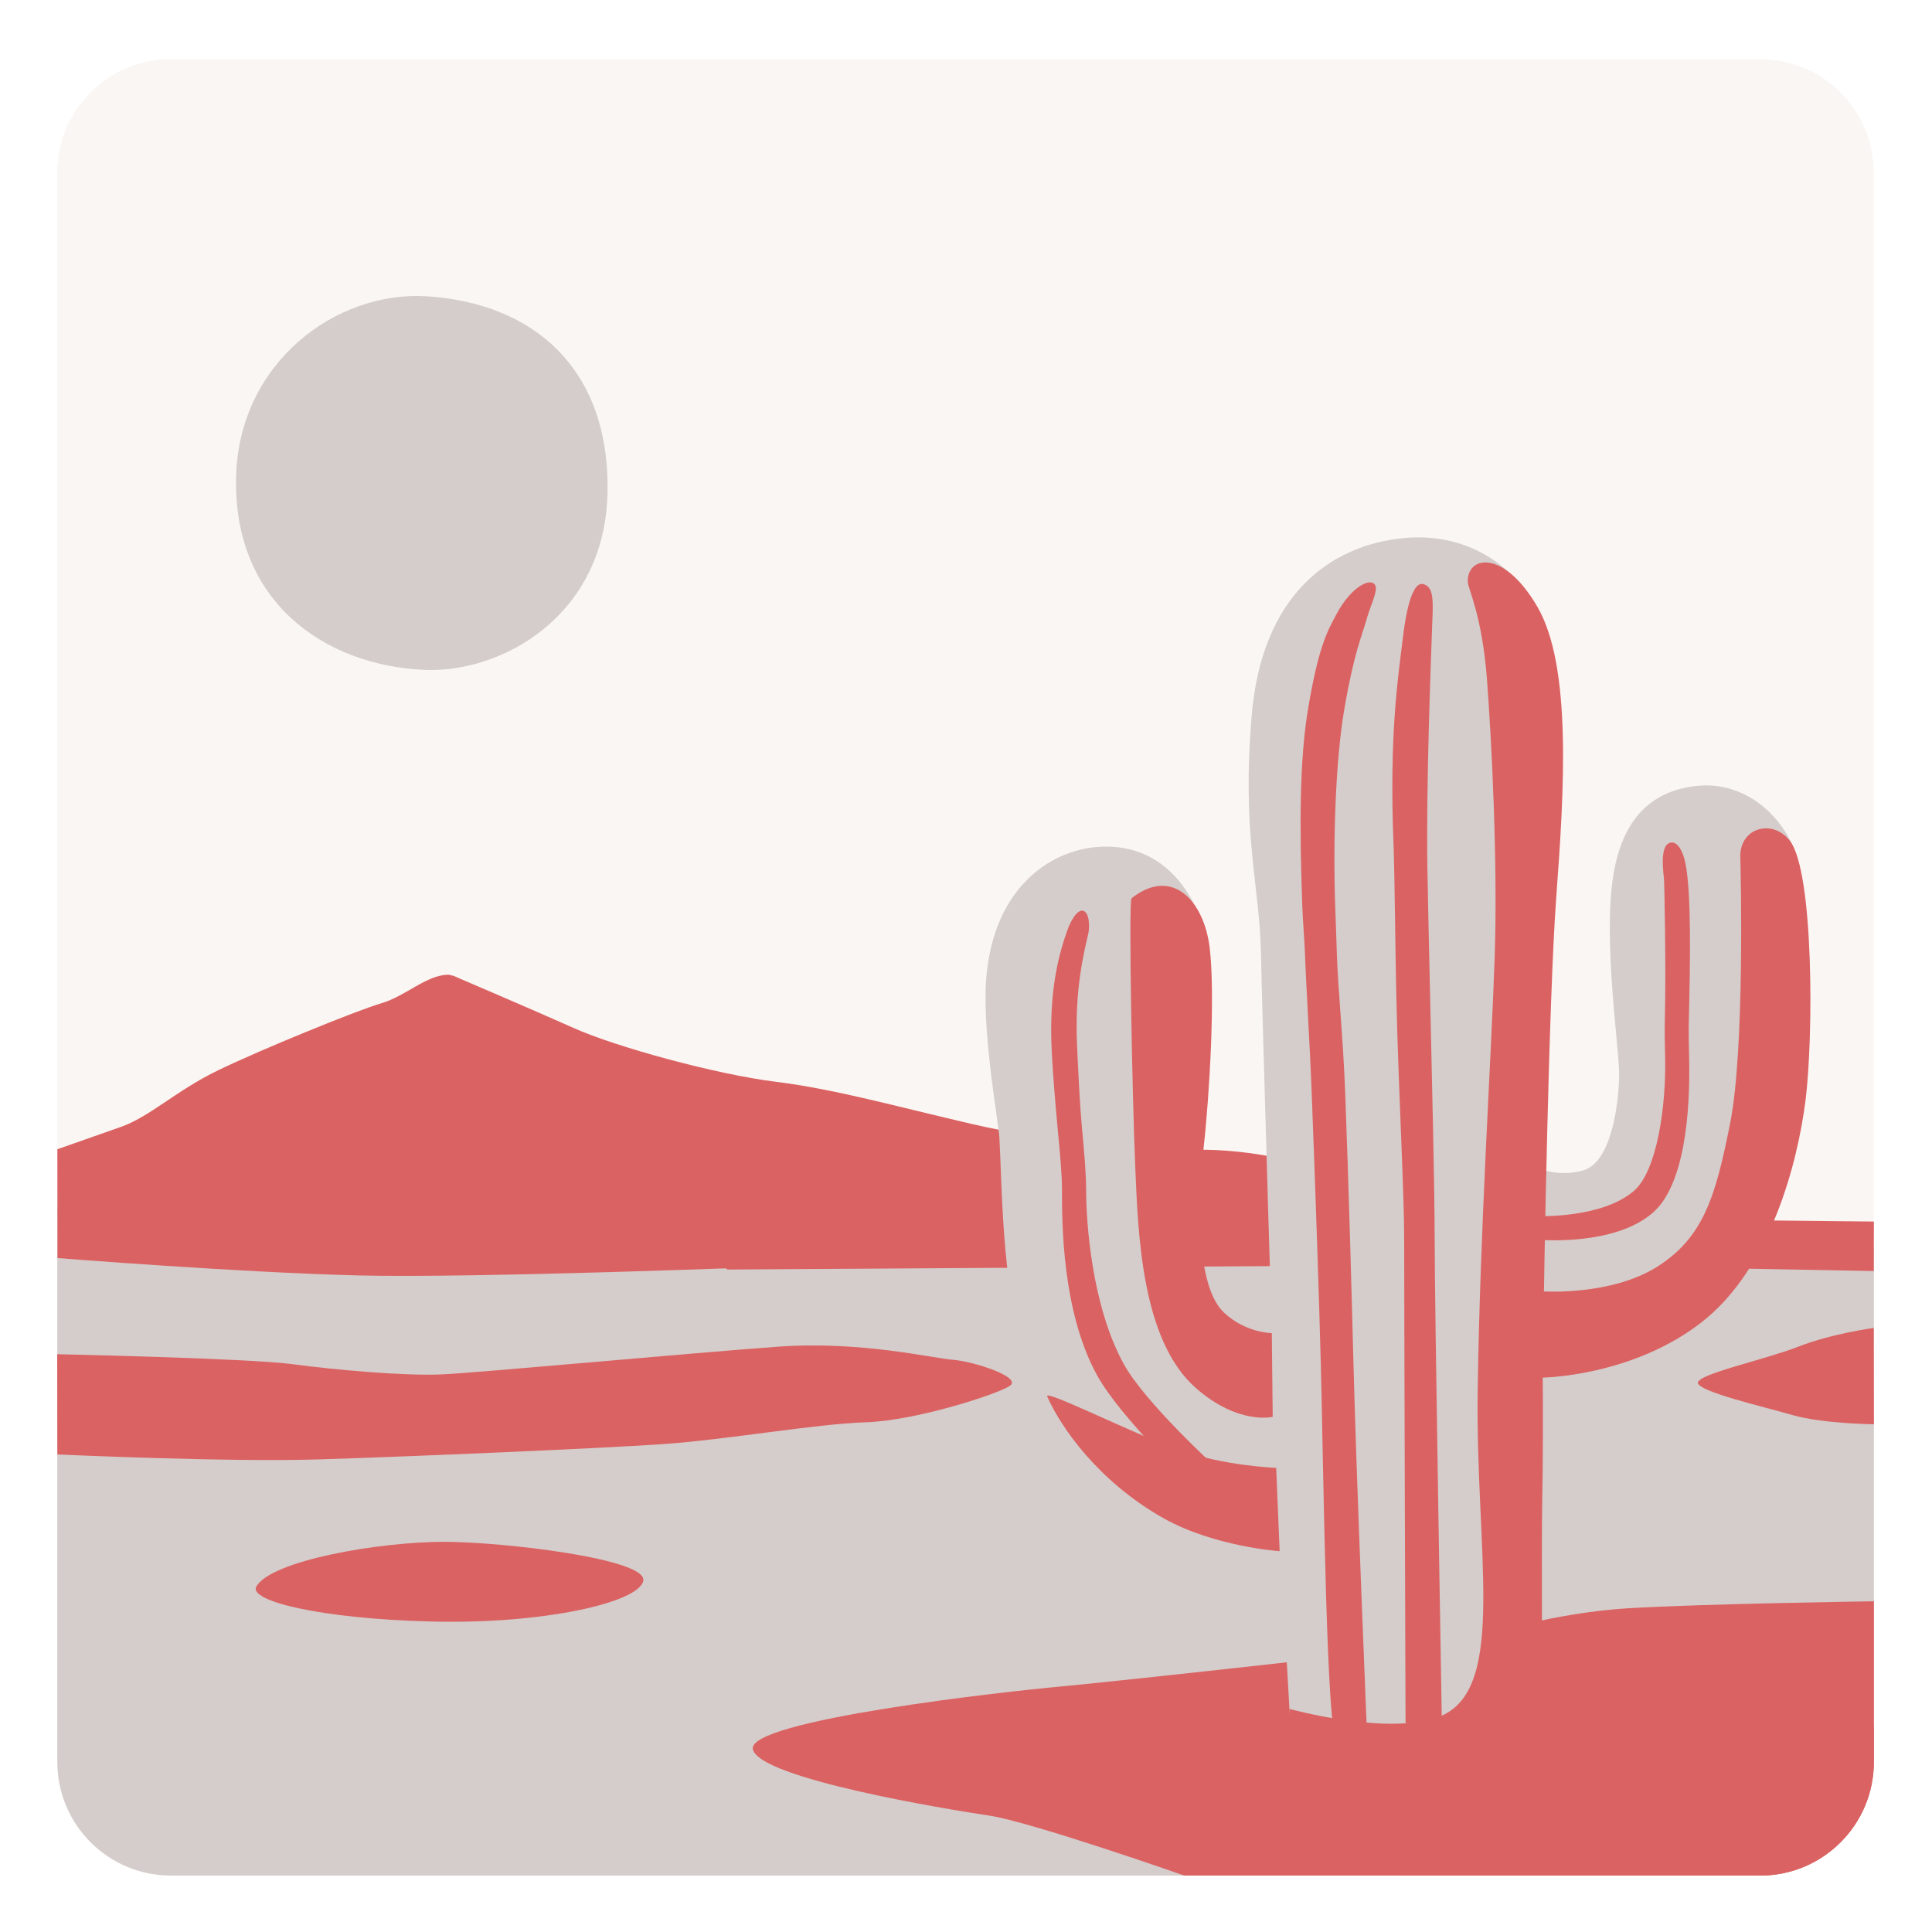
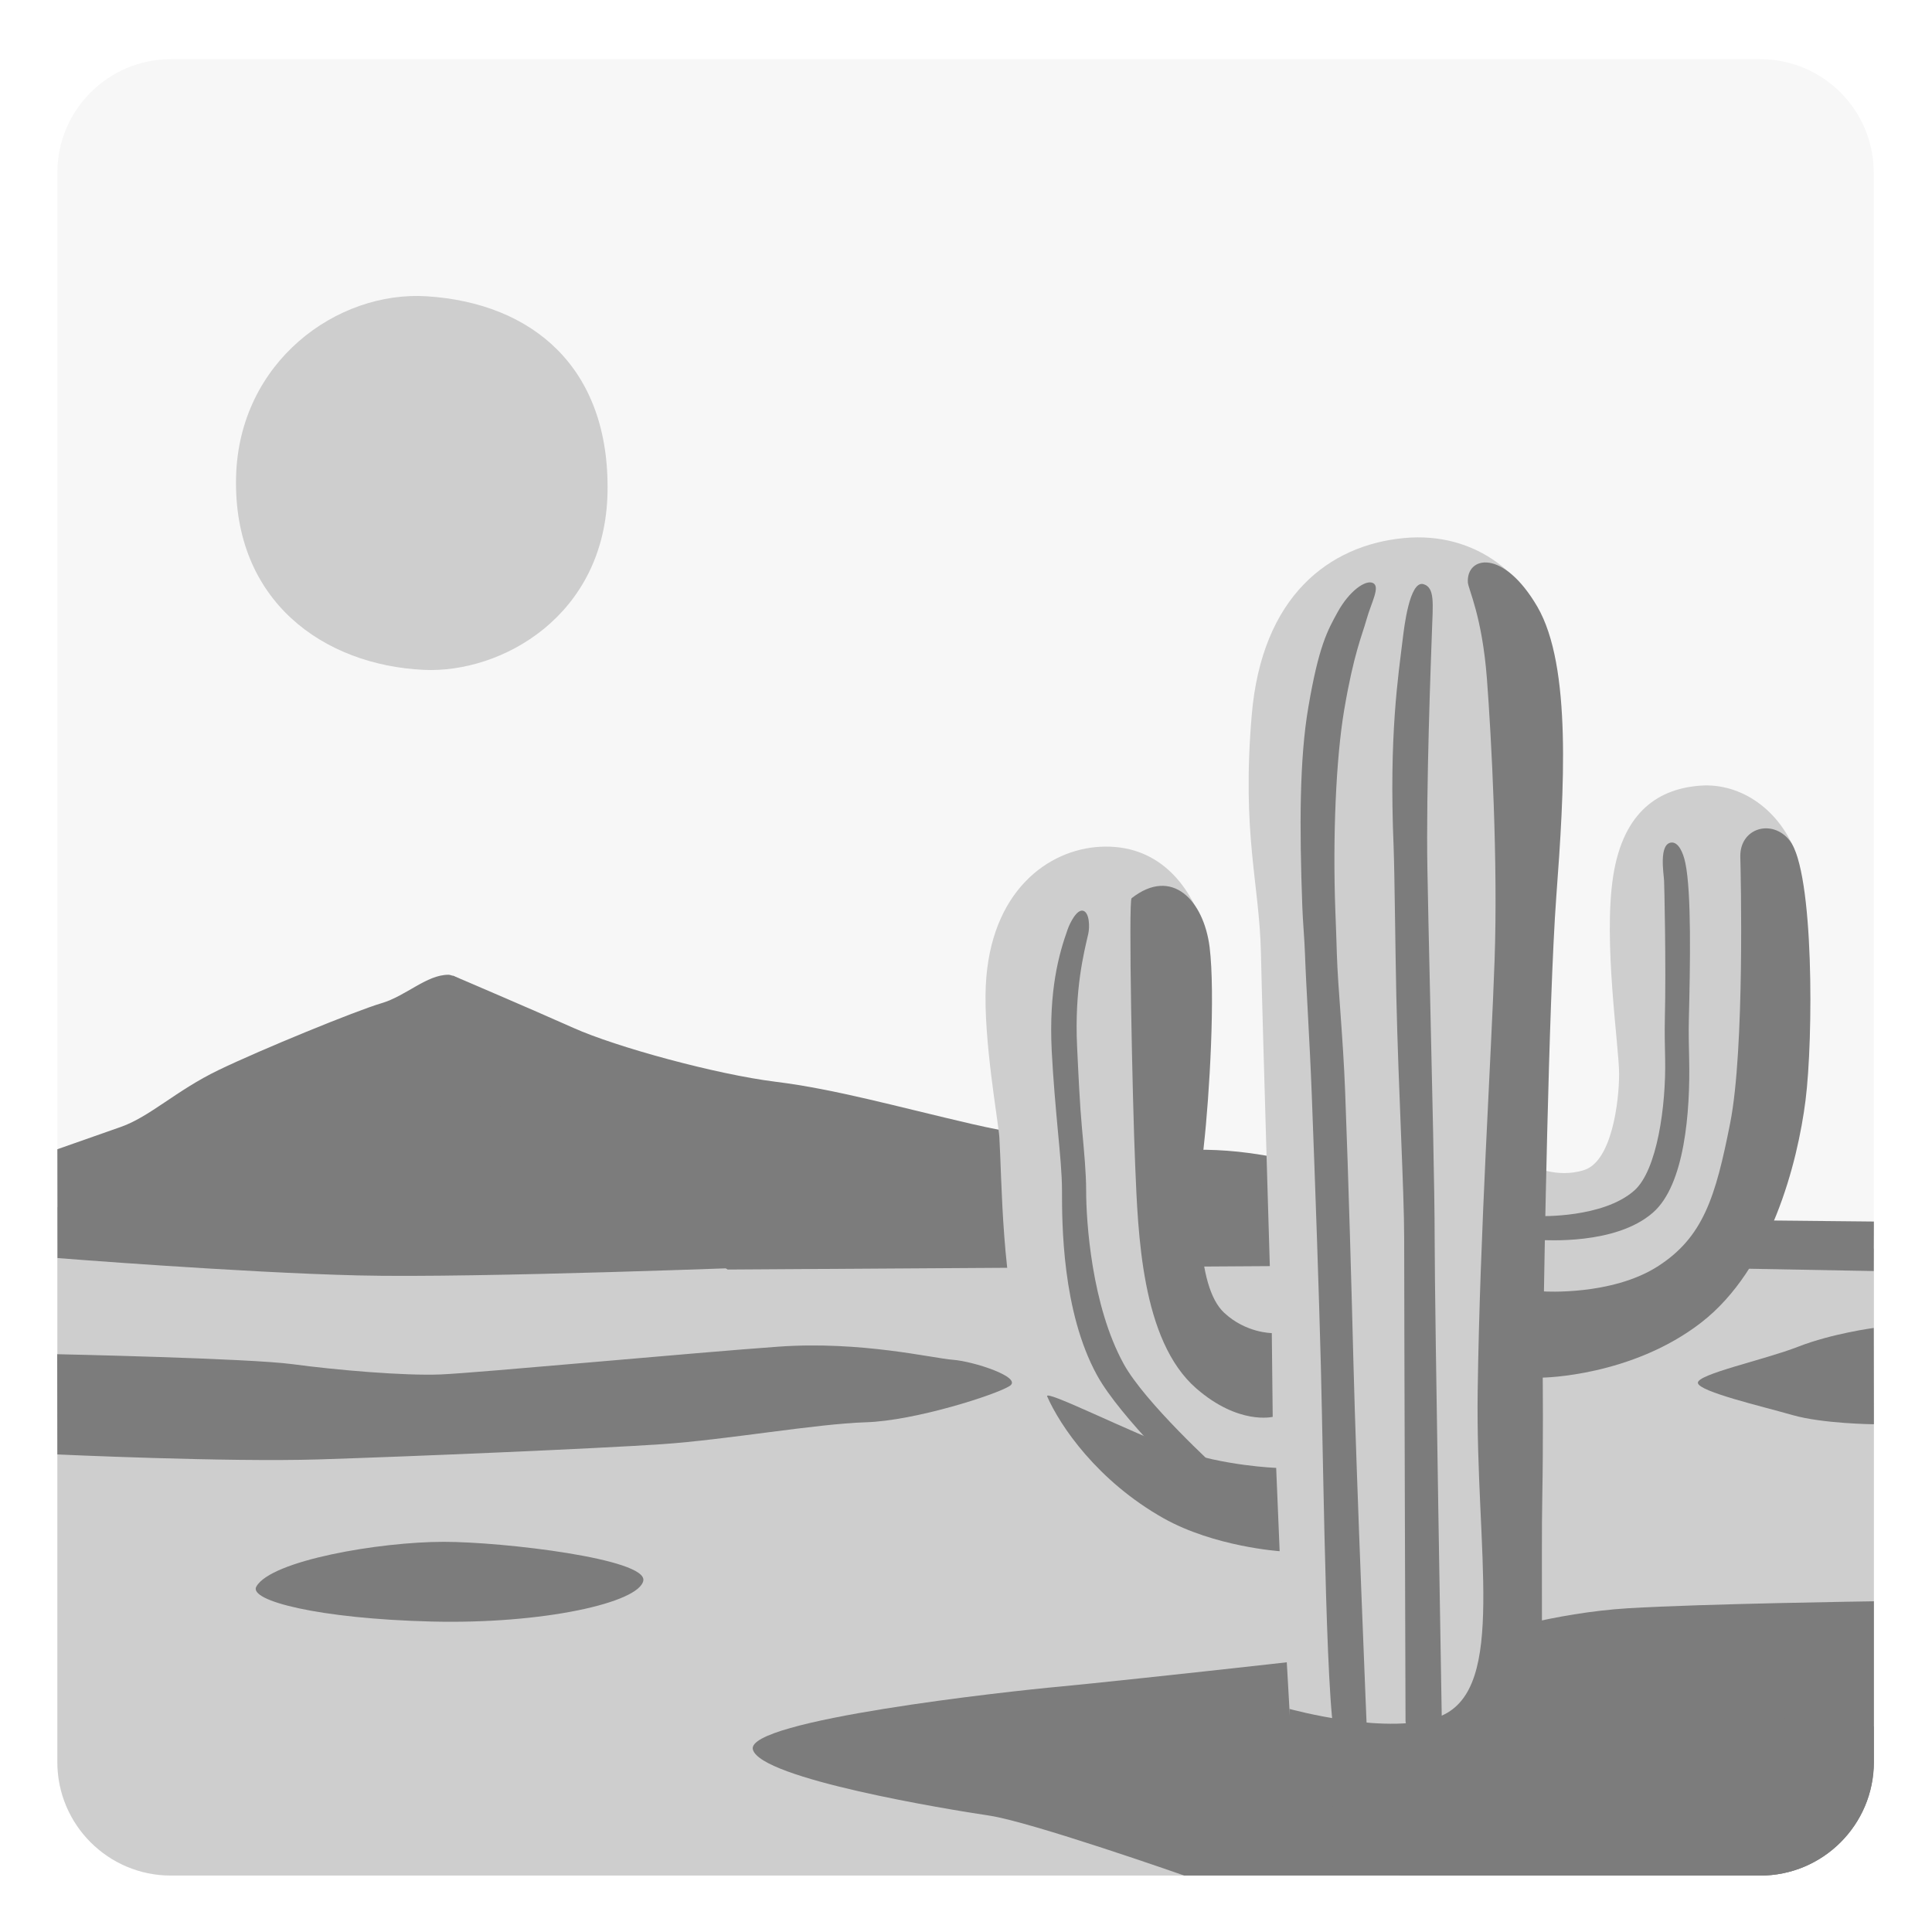
<svg xmlns="http://www.w3.org/2000/svg" version="1.1" id="Layer_3" x="0px" y="0px" viewBox="0 0 128 128" style="enable-background:new 0 0 128 128;" xml:space="preserve">
  <radialGradient id="SVGID_1_" cx="27.506" cy="32.244" r="59.836" gradientTransform="matrix(1 5.494423e-03 -3.867986e-03 0.704 0.1251 9.3939)" gradientUnits="userSpaceOnUse">
-     <stop offset="0.334" style="stop-color:#FAF6F3" />
-     <stop offset="1" style="stop-color:#FAF6F3" />
+     <stop offset="0.334" style="stop-color:#F7F7F7" />
+     <stop offset="1" style="stop-color:#F7F7F7" />
  </radialGradient>
  <path style="fill:url(#SVGID_1_);" d="M116.62,124.26H11.32c-4.15,0-7.52-3.37-7.52-7.52V11.44c0-4.15,3.37-7.52,7.52-7.52h105.3  c4.15,0,7.52,3.37,7.52,7.52v105.3C124.15,120.89,120.78,124.26,116.62,124.26z" />
-   <path style="fill:#D4CDCB;" d="M124.15,82.73v34.01c0,4.15-3.37,7.52-7.52,7.52H11.32c-4.15,0-7.52-3.37-7.52-7.52V79.98  L124.15,82.73z" />
-   <path style="fill:#DB6262;" d="M124.15,106.09v10.65c0,4.15-3.37,7.52-7.52,7.52H78.46c0,0-10.16-3.56-12.91-3.97  s-15.16-2.44-15.67-4.38s16.99-3.87,20.35-4.17c3.36-0.31,25.03-2.65,26.66-3.05c1.63-0.41,6-1.83,10.99-2.14  C112.87,106.25,124.15,106.09,124.15,106.09z" />
-   <path style="fill:#DB6262;" d="M92.82,124.26h23.8c4.15,0,7.52-3.37,7.52-7.52v-2.35c0,0-19.24-1.78-24.63-2.11  c-5.39-0.33-18.39-0.47-17.47,4.57C82.7,120.45,92.82,124.26,92.82,124.26z" />
-   <polygon style="fill:#DB6262;" points="87.14,83.53 124.14,84.21 124.15,80.93 86.56,80.55 " />
-   <path style="fill:#DB6262;" d="M3.79,89.72c0,0,12.7,0.27,15.59,0.66c2.89,0.39,7.42,0.78,9.83,0.68s16.87-1.45,22.36-1.84  s10.22,0.77,11.57,0.87c1.35,0.1,4.63,1.16,3.76,1.73s-6.26,2.31-9.54,2.41s-9.25,1.16-13.49,1.45s-16.68,0.82-22.76,1.01  S3.8,96.36,3.8,96.36L3.79,89.72z" />
-   <path style="fill:#DB6262;" d="M16.98,105.12c-0.52,0.93,4.14,2.12,11.57,2.31c7.42,0.19,13.78-1.25,14.07-2.7  c0.29-1.45-9.27-2.58-13.22-2.58C25.12,102.15,17.94,103.39,16.98,105.12z" />
-   <path style="fill:#DB6262;" d="M124.14,87.98c0,0-2.78,0.37-5,1.24s-6.75,1.83-6.65,2.41s4.24,1.54,6.26,2.12s5.4,0.61,5.4,0.61  L124.14,87.98z" />
-   <path style="fill:#DB6262;" d="M3.8,76.14l0.01,7.21c0,0,12.11,0.96,19.92,1.15s27.37-0.58,27.37-0.58s-6.94-8.87-7.33-9.06  S31.16,64.58,29.71,64.58c-1.45,0-2.81,1.41-4.45,1.89c-1.64,0.48-8,3.08-10.79,4.43c-2.8,1.35-4.53,3.08-6.46,3.76  C6.08,75.34,3.8,76.14,3.8,76.14z" />
-   <path style="fill:#DB6262;" d="M31.82,71.77c2.81,3.65,6.07,4.53,8,6.36c1.93,1.83,8.39,5.98,8.39,5.98l45.68-0.29  c0,0-4.63-6.17-9.35-7.13s-8-0.29-8-0.29s-7.13-0.77-12.14-1.93c-5.01-1.16-9.06-2.31-13.01-2.8s-10.6-2.31-13.4-3.57  c-2.8-1.25-8-3.47-8-3.47s0.19,1.35,0.58,2.51C30.95,68.3,29.89,69.27,31.82,71.77z" />
-   <path style="fill:#D4CDCB;" d="M15.64,31.6c-0.2,8.25,5.82,12.47,12.44,12.78c5.13,0.24,12.02-3.56,12.17-11.77  c0.15-8.25-4.96-12.53-11.97-12.98C22.33,19.25,15.83,23.96,15.64,31.6z" />
-   <path style="fill:#D4CDCB;" d="M72.9,56.1c-3.47,0.18-7.3,2.95-7.59,9.22c-0.16,3.55,0.83,8.97,0.9,10.03  c0.16,2.53,0.16,10.24,1.64,13.99c1.58,4.02,3.42,5.92,5.06,6.79c1.64,0.87,11.87,5.98,11.87,5.98s0.58,9.74,0.68,11.67  c0.1,1.93,2.99,4.15,8.1,3.67c5.11-0.48,7.43-13.02,7.43-13.6c0-0.58,0.39-16.3,0.39-16.3s7.04,2.12,10.42-1.54  c3.38-3.67,8.3-26.34,7.24-29.33s-3.67-4.82-6.37-4.63c-2.7,0.19-5.11,1.64-5.79,5.98s0.39,11.29,0.39,13.12s-0.48,5.79-2.32,6.37  c-1.83,0.58-3.47-0.29-3.47-0.29s1.68-32.12,0.81-35.49c-0.87-3.38-4.38-6.57-9.3-6.09s-9.39,3.82-10.06,11.73  s0.51,11.13,0.61,15.76s0.77,26.82,0.77,26.82s-4.92,2.6-5.79-1.93c-0.87-4.53,2.22-23.54,1.25-26.53S76.66,55.91,72.9,56.1z" />
-   <path style="fill:#DB6262;" d="M74.97,59.51c-0.21,0.16,0.05,13.28,0.24,17.72c0.19,4.44,0.39,11.58,4.05,14.76  c2.81,2.44,5.06,1.88,5.06,1.88l-0.06-5.55c0,0-1.72,0-3.16-1.35c-1.9-1.77-1.74-7.52-1.35-11c0.39-3.47,0.77-10.13,0.39-13.22  C79.75,59.67,77.66,57.4,74.97,59.51z" />
+   <path style="fill:#CECECE;" d="M124.15,82.73v34.01c0,4.15-3.37,7.52-7.52,7.52H11.32c-4.15,0-7.52-3.37-7.52-7.52V79.98  L124.15,82.73z" />
+   <path style="fill:#7C7C7C;" d="M124.15,106.09v10.65c0,4.15-3.37,7.52-7.52,7.52H78.46c0,0-10.16-3.56-12.91-3.97  s-15.16-2.44-15.67-4.38s16.99-3.87,20.35-4.17c3.36-0.31,25.03-2.65,26.66-3.05c1.63-0.41,6-1.83,10.99-2.14  C112.87,106.25,124.15,106.09,124.15,106.09z" />
+   <path style="fill:#7C7C7C;" d="M92.82,124.26h23.8c4.15,0,7.52-3.37,7.52-7.52v-2.35c0,0-19.24-1.78-24.63-2.11  c-5.39-0.33-18.39-0.47-17.47,4.57C82.7,120.45,92.82,124.26,92.82,124.26z" />
+   <polygon style="fill:#7C7C7C;" points="87.14,83.53 124.14,84.21 124.15,80.93 86.56,80.55 " />
+   <path style="fill:#7C7C7C;" d="M3.79,89.72c0,0,12.7,0.27,15.59,0.66c2.89,0.39,7.42,0.78,9.83,0.68s16.87-1.45,22.36-1.84  s10.22,0.77,11.57,0.87c1.35,0.1,4.63,1.16,3.76,1.73s-6.26,2.31-9.54,2.41s-9.25,1.16-13.49,1.45s-16.68,0.82-22.76,1.01  S3.8,96.36,3.8,96.36L3.79,89.72z" />
+   <path style="fill:#7C7C7C;" d="M16.98,105.12c-0.52,0.93,4.14,2.12,11.57,2.31c7.42,0.19,13.78-1.25,14.07-2.7  c0.29-1.45-9.27-2.58-13.22-2.58C25.12,102.15,17.94,103.39,16.98,105.12z" />
+   <path style="fill:#7C7C7C;" d="M124.14,87.98c0,0-2.78,0.37-5,1.24s-6.75,1.83-6.65,2.41s4.24,1.54,6.26,2.12s5.4,0.61,5.4,0.61  L124.14,87.98z" />
+   <path style="fill:#7C7C7C;" d="M3.8,76.14l0.01,7.21c0,0,12.11,0.96,19.92,1.15s27.37-0.58,27.37-0.58s-6.94-8.87-7.33-9.06  S31.16,64.58,29.71,64.58c-1.45,0-2.81,1.41-4.45,1.89c-1.64,0.48-8,3.08-10.79,4.43c-2.8,1.35-4.53,3.08-6.46,3.76  C6.08,75.34,3.8,76.14,3.8,76.14z" />
+   <path style="fill:#7C7C7C;" d="M31.82,71.77c2.81,3.65,6.07,4.53,8,6.36c1.93,1.83,8.39,5.98,8.39,5.98l45.68-0.29  c0,0-4.63-6.17-9.35-7.13s-8-0.29-8-0.29s-7.13-0.77-12.14-1.93c-5.01-1.16-9.06-2.31-13.01-2.8s-10.6-2.31-13.4-3.57  c-2.8-1.25-8-3.47-8-3.47s0.19,1.35,0.58,2.51C30.95,68.3,29.89,69.27,31.82,71.77z" />
+   <path style="fill:#CECECE;" d="M15.64,31.6c-0.2,8.25,5.82,12.47,12.44,12.78c5.13,0.24,12.02-3.56,12.17-11.77  c0.15-8.25-4.96-12.53-11.97-12.98C22.33,19.25,15.83,23.96,15.64,31.6z" />
+   <path style="fill:#CECECE;" d="M72.9,56.1c-3.47,0.18-7.3,2.95-7.59,9.22c-0.16,3.55,0.83,8.97,0.9,10.03  c0.16,2.53,0.16,10.24,1.64,13.99c1.58,4.02,3.42,5.92,5.06,6.79c1.64,0.87,11.87,5.98,11.87,5.98s0.58,9.74,0.68,11.67  c0.1,1.93,2.99,4.15,8.1,3.67c5.11-0.48,7.43-13.02,7.43-13.6c0-0.58,0.39-16.3,0.39-16.3s7.04,2.12,10.42-1.54  c3.38-3.67,8.3-26.34,7.24-29.33s-3.67-4.82-6.37-4.63c-2.7,0.19-5.11,1.64-5.79,5.98s0.39,11.29,0.39,13.12s-0.48,5.79-2.32,6.37  c-1.83,0.58-3.47-0.29-3.47-0.29s1.68-32.12,0.81-35.49c-0.87-3.38-4.38-6.57-9.3-6.09s-9.39,3.82-10.06,11.73  s0.51,11.13,0.61,15.76s0.77,26.82,0.77,26.82s-4.92,2.6-5.79-1.93c-0.87-4.53,2.22-23.54,1.25-26.53S76.66,55.91,72.9,56.1z" />
+   <path style="fill:#7C7C7C;" d="M74.97,59.51c-0.21,0.16,0.05,13.28,0.24,17.72c0.19,4.44,0.39,11.58,4.05,14.76  c2.81,2.44,5.06,1.88,5.06,1.88l-0.06-5.55c0,0-1.72,0-3.16-1.35c-1.9-1.77-1.74-7.52-1.35-11c0.39-3.47,0.77-10.13,0.39-13.22  C79.75,59.67,77.66,57.4,74.97,59.51z" />
  <g>
-     <path style="fill:#DB6262;" d="M79.75,98.86c-0.2,0-0.39-0.07-0.55-0.22c-0.2-0.19-4.98-4.72-6.52-7.53   c-2.32-4.23-2.32-10.06-2.32-12.25c0-1.06-0.13-2.43-0.28-4.01c-0.14-1.54-0.3-3.28-0.4-5.21c-0.2-4.04,0.47-6.43,1.06-8.08   c0.15-0.42,0.6-1.33,1.02-1.22c0.43,0.12,0.44,1.1,0.34,1.53c-0.28,1.22-0.92,3.68-0.74,7.46c0.09,1.9,0.18,3.86,0.32,5.38   c0.15,1.62,0.28,3.03,0.28,4.16c0,2.08,0.36,7.61,2.48,11.48c1.41,2.58,6.18,6.92,6.23,6.97c0.32,0.3-0.04,0.98-0.34,1.3   C80.17,98.78,79.96,98.86,79.75,98.86z" />
+     <path style="fill:#7C7C7C;" d="M79.75,98.86c-0.2,0-0.39-0.07-0.55-0.22c-0.2-0.19-4.98-4.72-6.52-7.53   c-2.32-4.23-2.32-10.06-2.32-12.25c0-1.06-0.13-2.43-0.28-4.01c-0.14-1.54-0.3-3.28-0.4-5.21c-0.2-4.04,0.47-6.43,1.06-8.08   c0.15-0.42,0.6-1.33,1.02-1.22c0.43,0.12,0.44,1.1,0.34,1.53c-0.28,1.22-0.92,3.68-0.74,7.46c0.09,1.9,0.18,3.86,0.32,5.38   c0.15,1.62,0.28,3.03,0.28,4.16c0,2.08,0.36,7.61,2.48,11.48c1.41,2.58,6.18,6.92,6.23,6.97c0.32,0.3-0.04,0.98-0.34,1.3   C80.17,98.78,79.96,98.86,79.75,98.86z" />
  </g>
  <g>
-     <path style="fill:#DB6262;" d="M102.03,82.17c-0.41,0-0.76-0.32-0.8-0.74c-0.03-0.44,0.3-0.82,0.74-0.86   c0.05,0,4.21,0.14,6.29-1.68c1.54-1.34,2.12-5.66,2.06-8.71c-0.02-0.93-0.04-1.83-0.02-2.63c0.09-3.6-0.04-9.13-0.05-9.2   c-0.02-0.44-0.37-2.46,0.49-2.53c0.45-0.03,0.77,0.63,0.92,1.36c0.41,1.96,0.32,6.76,0.23,10.41c-0.02,0.78,0,1.65,0.02,2.55   c0.08,3.55-0.3,8.37-2.4,10.2c-2.49,2.18-7.21,1.8-7.43,1.82C102.07,82.17,102.05,82.17,102.03,82.17z" />
+     <path style="fill:#7C7C7C;" d="M102.03,82.17c-0.41,0-0.76-0.32-0.8-0.74c-0.03-0.44,0.3-0.82,0.74-0.86   c0.05,0,4.21,0.14,6.29-1.68c1.54-1.34,2.12-5.66,2.06-8.71c-0.02-0.93-0.04-1.83-0.02-2.63c0.09-3.6-0.04-9.13-0.05-9.2   c-0.02-0.44-0.37-2.46,0.49-2.53c0.45-0.03,0.77,0.63,0.92,1.36c0.41,1.96,0.32,6.76,0.23,10.41c-0.02,0.78,0,1.65,0.02,2.55   c0.08,3.55-0.3,8.37-2.4,10.2c-2.49,2.18-7.21,1.8-7.43,1.82C102.07,82.17,102.05,82.17,102.03,82.17z" />
  </g>
  <g>
-     <path style="fill:#DB6262;" d="M89.59,116.43c-0.53,0-0.52-0.71-1-0.95c-0.71-0.35-0.89-17.46-1.08-25.01   c-0.12-4.7-0.37-11.89-0.6-17.89c-0.14-3.68-0.37-7.07-0.45-9.35c-0.03-0.94-0.15-2.26-0.18-3.21c-0.19-5.21-0.19-9.73,0.4-13.16   c0.69-4.06,1.27-5.09,1.95-6.32c0.76-1.38,1.85-2.16,2.34-1.91c0.49,0.25-0.12,1.29-0.43,2.4c-0.31,1.11-0.84,2.23-1.48,5.98   c-0.55,3.23-0.77,8.46-0.59,13.33c0.04,0.95,0.07,1.91,0.1,2.86c0.07,2.28,0.41,5.47,0.55,9.14c0.23,6,0.43,13.28,0.55,18   c0.19,7.52,0.91,24.85,0.92,25.03c0.03,0.55-0.4,1.02-0.95,1.05C89.62,116.43,89.6,116.43,89.59,116.43z" />
+     <path style="fill:#7C7C7C;" d="M89.59,116.43c-0.53,0-0.52-0.71-1-0.95c-0.71-0.35-0.89-17.46-1.08-25.01   c-0.12-4.7-0.37-11.89-0.6-17.89c-0.14-3.68-0.37-7.07-0.45-9.35c-0.03-0.94-0.15-2.26-0.18-3.21c-0.19-5.21-0.19-9.73,0.4-13.16   c0.69-4.06,1.27-5.09,1.95-6.32c0.76-1.38,1.85-2.16,2.34-1.91c0.49,0.25-0.12,1.29-0.43,2.4c-0.31,1.11-0.84,2.23-1.48,5.98   c-0.55,3.23-0.77,8.46-0.59,13.33c0.04,0.95,0.07,1.91,0.1,2.86c0.07,2.28,0.41,5.47,0.55,9.14c0.23,6,0.43,13.28,0.55,18   c0.19,7.52,0.91,24.85,0.92,25.03c0.03,0.55-0.4,1.02-0.95,1.05C89.62,116.43,89.6,116.43,89.59,116.43z" />
  </g>
  <g>
-     <path style="fill:#DB6262;" d="M94.51,115.37c-0.54,0-1.38-0.8-1.39-1.35c0-0.28-0.09-27.19-0.09-31.97   c0-3.15-0.38-9.85-0.52-16.05c-0.07-3.21-0.11-8.03-0.18-9.92c-0.31-7.46,0.31-11.28,0.62-13.87c0.07-0.55,0.43-3.76,1.35-3.51   c0.78,0.22,0.63,1.29,0.57,3.14c-0.06,1.73-0.4,10.39-0.3,15.79c0.03,1.89,0.1,4.81,0.17,8.01c0.14,6.21,0.31,13.24,0.31,16.42   c0,4.76,0.48,32.03,0.48,32.3c0.01,0.55-0.43,1.01-0.98,1.02C94.52,115.37,94.51,115.37,94.51,115.37z" />
+     <path style="fill:#7C7C7C;" d="M94.51,115.37c-0.54,0-1.38-0.8-1.39-1.35c0-0.28-0.09-27.19-0.09-31.97   c0-3.15-0.38-9.85-0.52-16.05c-0.07-3.21-0.11-8.03-0.18-9.92c-0.31-7.46,0.31-11.28,0.62-13.87c0.07-0.55,0.43-3.76,1.35-3.51   c0.78,0.22,0.63,1.29,0.57,3.14c-0.06,1.73-0.4,10.39-0.3,15.79c0.03,1.89,0.1,4.81,0.17,8.01c0.14,6.21,0.31,13.24,0.31,16.42   c0,4.76,0.48,32.03,0.48,32.3c0.01,0.55-0.43,1.01-0.98,1.02C94.52,115.37,94.51,115.37,94.51,115.37z" />
  </g>
-   <path style="fill:#DB6262;" d="M84.55,97.25l0.23,5.52c0,0-4.32-0.29-7.69-2.18c-4.38-2.47-6.85-6.11-7.71-8.07  c-0.23-0.52,5.55,2.4,8.63,3.51C81.1,97.13,84.55,97.25,84.55,97.25z" />
-   <path style="fill:#DB6262;" d="M85.43,113.22c0,0.88-0.03,3.9,0.62,4.94c0.9,1.44,1.89,1.48,4.03,1.79  c2.05,0.29,7.14,0.19,9.03-0.31c1.31-0.36,2.65-1.85,2.9-3.82c0.25-1.97,0.09-13,0.17-16.64c0.07-3.64,0.03-7.91,0.03-7.91  s5.87-0.07,10.49-3.64s6.4-10.63,6.92-14.72s0.57-15.13-1.04-17.21c-1.15-1.48-3.33-0.86-3.28,1.08c0.03,1.04,0.3,12.72-0.67,17.62  c-0.97,4.91-1.78,7.58-4.83,9.52c-3.05,1.93-7.51,1.64-7.51,1.64s0.3-19.19,0.82-26.18s1.04-15.24-1.26-19.19  c-2.27-3.88-4.71-3.34-4.6-1.6c0.03,0.45,0.94,2.22,1.26,6.35c0.3,3.93,0.74,12.2,0.51,18.67c-0.22,6.47-0.97,17.92-1.12,28.56  c-0.15,10.63,1.94,19.61-2.39,21.5C92.18,115.09,85.43,113.22,85.43,113.22z" />
+   <path style="fill:#7C7C7C;" d="M84.55,97.25l0.23,5.52c0,0-4.32-0.29-7.69-2.18c-4.38-2.47-6.85-6.11-7.71-8.07  c-0.23-0.52,5.55,2.4,8.63,3.51C81.1,97.13,84.55,97.25,84.55,97.25z" />
+   <path style="fill:#7C7C7C;" d="M85.43,113.22c0,0.88-0.03,3.9,0.62,4.94c0.9,1.44,1.89,1.48,4.03,1.79  c2.05,0.29,7.14,0.19,9.03-0.31c1.31-0.36,2.65-1.85,2.9-3.82c0.25-1.97,0.09-13,0.17-16.64c0.07-3.64,0.03-7.91,0.03-7.91  s5.87-0.07,10.49-3.64s6.4-10.63,6.92-14.72s0.57-15.13-1.04-17.21c-1.15-1.48-3.33-0.86-3.28,1.08c0.03,1.04,0.3,12.72-0.67,17.62  c-0.97,4.91-1.78,7.58-4.83,9.52c-3.05,1.93-7.51,1.64-7.51,1.64s0.3-19.19,0.82-26.18s1.04-15.24-1.26-19.19  c-2.27-3.88-4.71-3.34-4.6-1.6c0.03,0.45,0.94,2.22,1.26,6.35c0.3,3.93,0.74,12.2,0.51,18.67c-0.22,6.47-0.97,17.92-1.12,28.56  c-0.15,10.63,1.94,19.61-2.39,21.5C92.18,115.09,85.43,113.22,85.43,113.22z" />
</svg>
